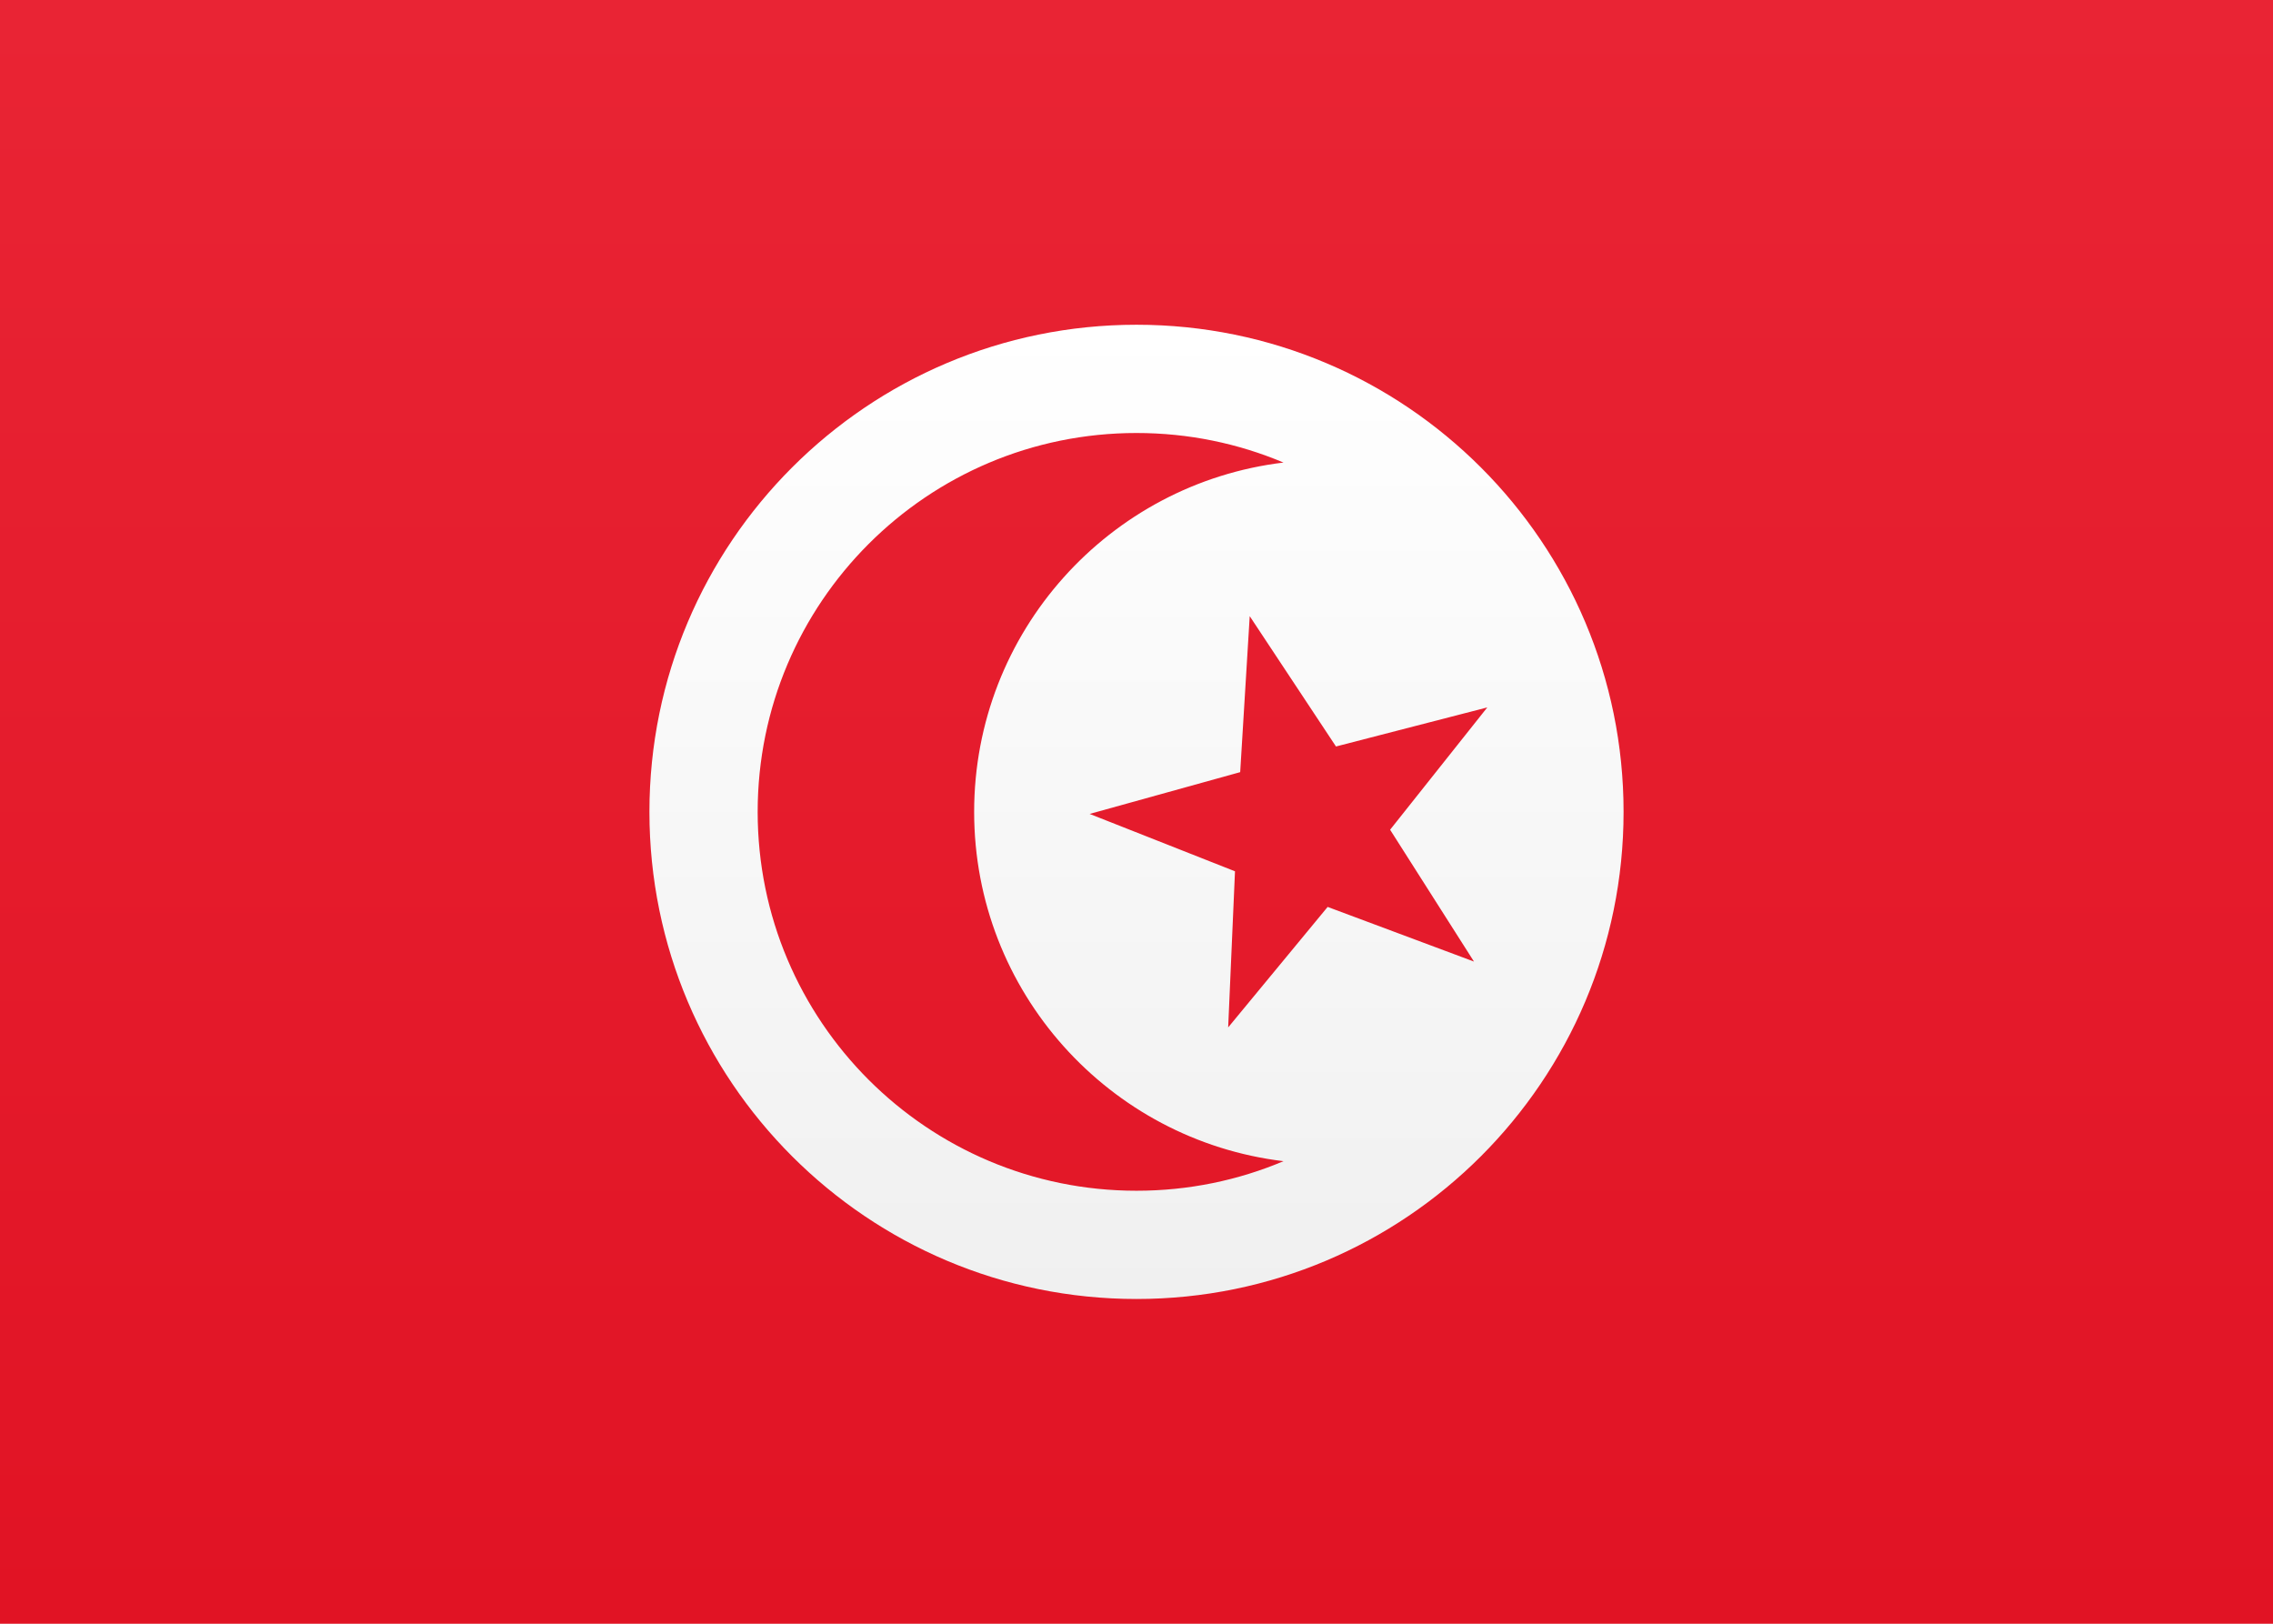
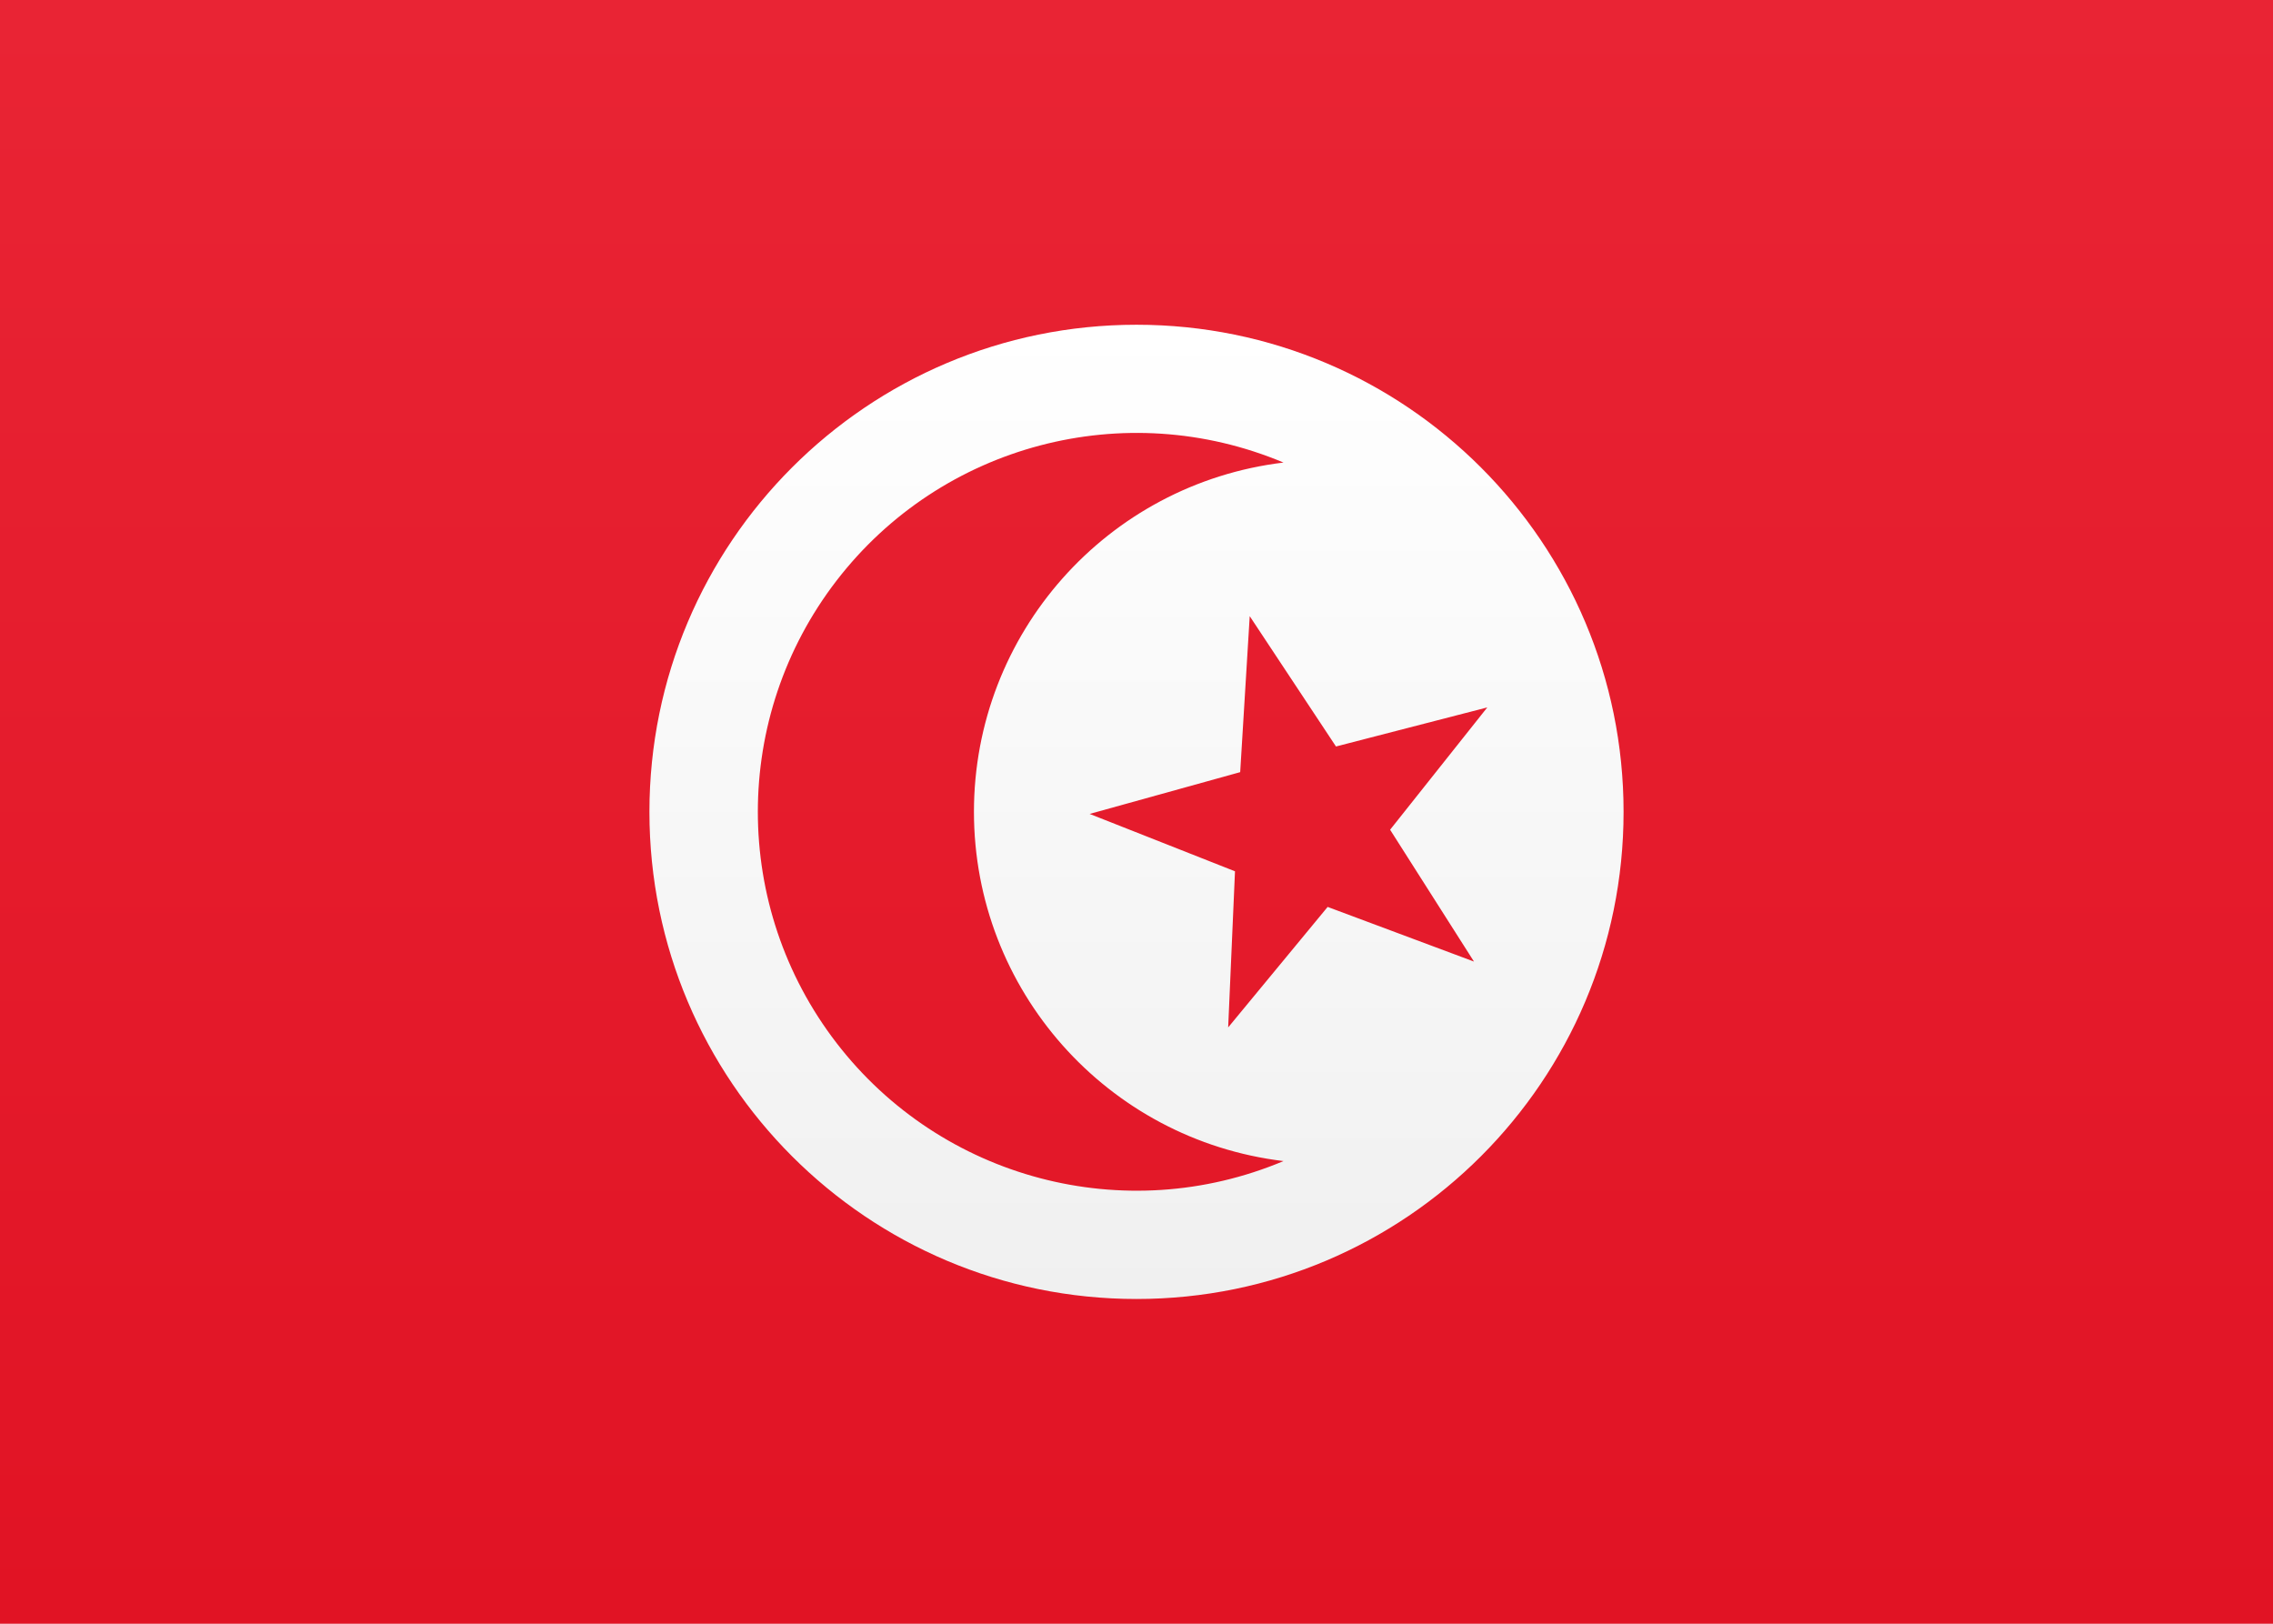
- <svg xmlns="http://www.w3.org/2000/svg" width="21px" height="15px" viewBox="0 0 21 15" version="1.1">
+ <svg xmlns="http://www.w3.org/2000/svg" width="21" height="15">
  <defs>
-     <linearGradient x1="50%" y1="0%" x2="50%" y2="100%" id="linearGradient-1">
-       <stop stop-color="#FFFFFF" offset="0%" />
+     <linearGradient x1="50%" y1="0%" x2="50%" y2="100%" id="a">
+       <stop stop-color="#FFF" offset="0%" />
      <stop stop-color="#F0F0F0" offset="100%" />
    </linearGradient>
-     <linearGradient x1="50%" y1="0%" x2="50%" y2="100%" id="linearGradient-2">
+     <linearGradient x1="50%" y1="0%" x2="50%" y2="100%" id="b">
      <stop stop-color="#E92434" offset="0%" />
      <stop stop-color="#E11324" offset="100%" />
    </linearGradient>
  </defs>
-   <g id="Symbols" stroke="none" stroke-width="1" fill="none" fill-rule="evenodd">
-     <g id="TN">
-       <rect id="FlagBackground" fill="url(#linearGradient-1)" x="0" y="0" width="21" height="15" />
-       <rect id="Mask-Copy" fill="url(#linearGradient-2)" x="0" y="0" width="21" height="15" />
-       <path d="M11.858,4.273 C11.441,4.097 10.982,4 10.5,4 C8.567,4 7,5.567 7,7.5 C7,9.433 8.567,11 10.5,11 C10.982,11 11.441,10.903 11.858,10.727 C10.248,10.533 9,9.162 9,7.5 C9,5.838 10.248,4.467 11.858,4.273 L11.858,4.273 Z M10.5,12 C8.015,12 6,9.985 6,7.5 C6,5.015 8.015,3 10.5,3 C12.985,3 15,5.015 15,7.5 C15,9.985 12.985,12 10.5,12 Z M12.266,8.378 L13.618,8.883 L12.843,7.665 L13.741,6.535 L12.343,6.896 L11.546,5.692 L11.458,7.133 L10.067,7.519 L11.41,8.049 L11.347,9.491 L12.266,8.378 Z" id="Oval-41" fill="url(#linearGradient-1)" />
-     </g>
+   <g fill="none" fill-rule="evenodd">
+     <path fill="url(#a)" d="M0 0h21v15H0z" />
+     <path fill="url(#b)" d="M0 0h21v15H0z" />
+     <path d="M11.858 4.273a3.5 3.5 0 1 0 0 6.453 3.25 3.25 0 0 1 0-6.453zM10.5 12a4.5 4.5 0 1 1 0-9 4.5 4.5 0 0 1 0 9zm1.766-3.622 1.352.505-.775-1.218.898-1.13-1.398.361-.797-1.204-.088 1.441-1.391.386 1.343.53-.063 1.442.919-1.113z" fill="url(#a)" />
  </g>
</svg>
